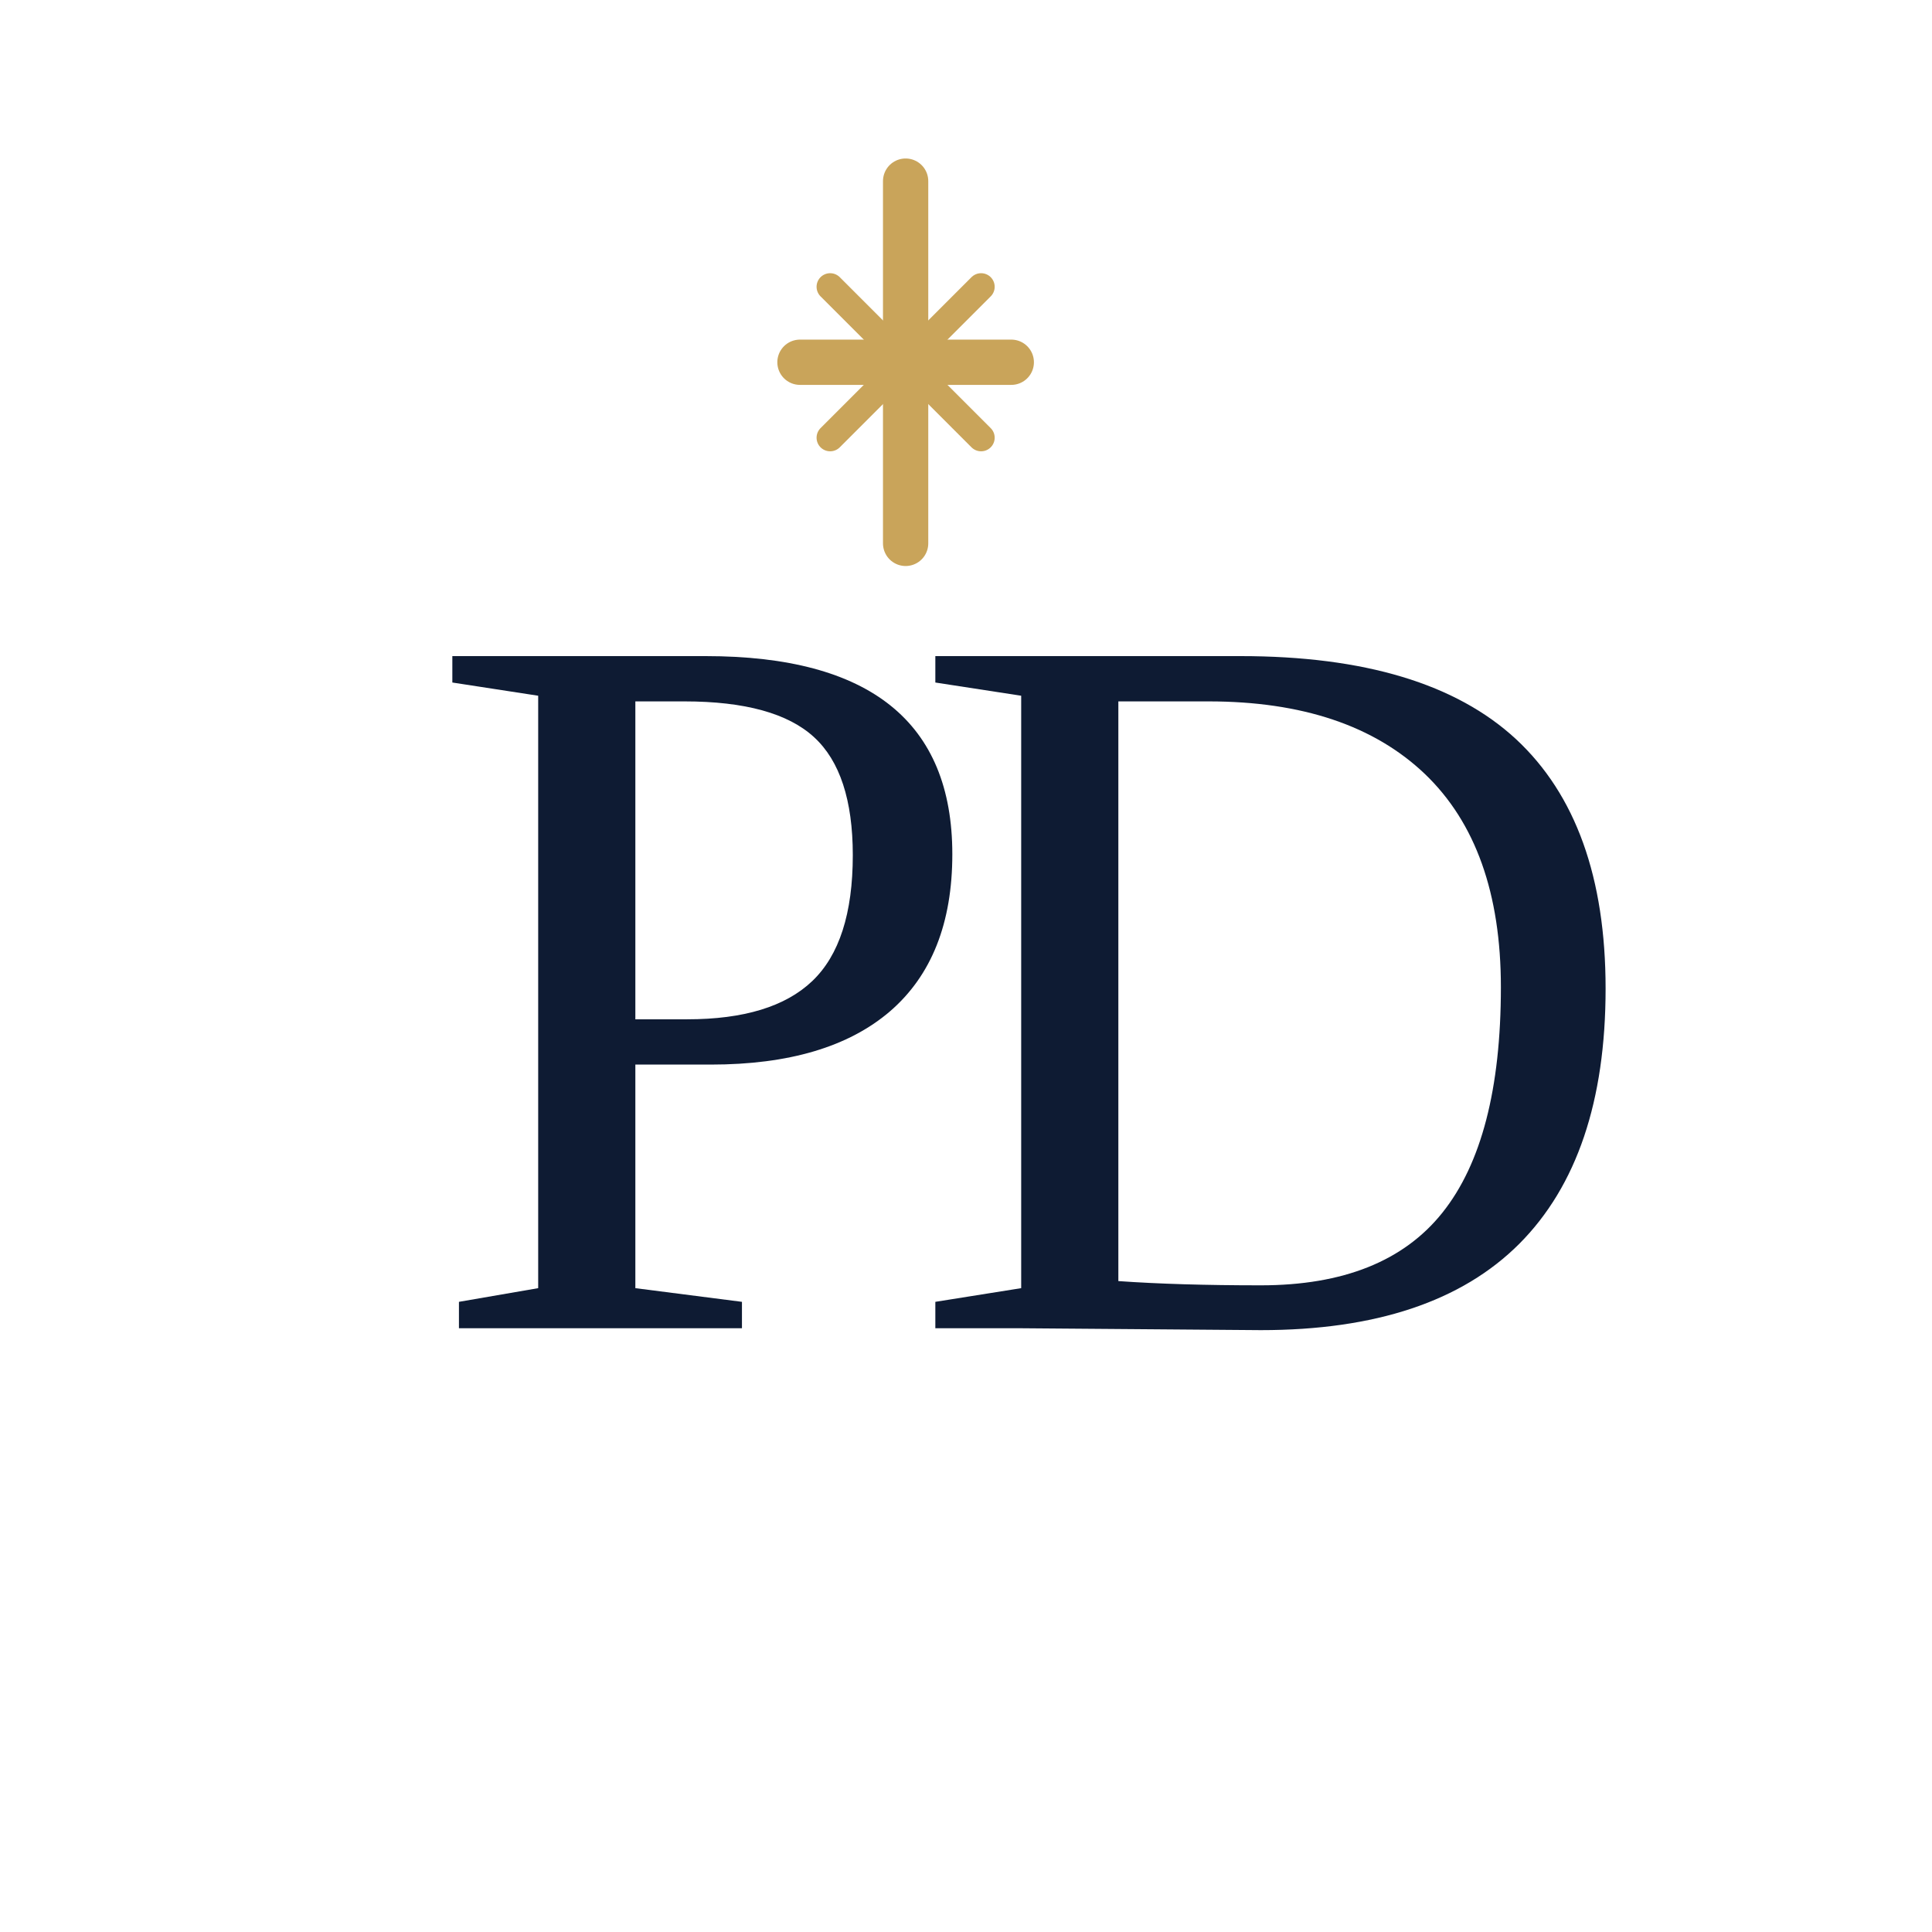
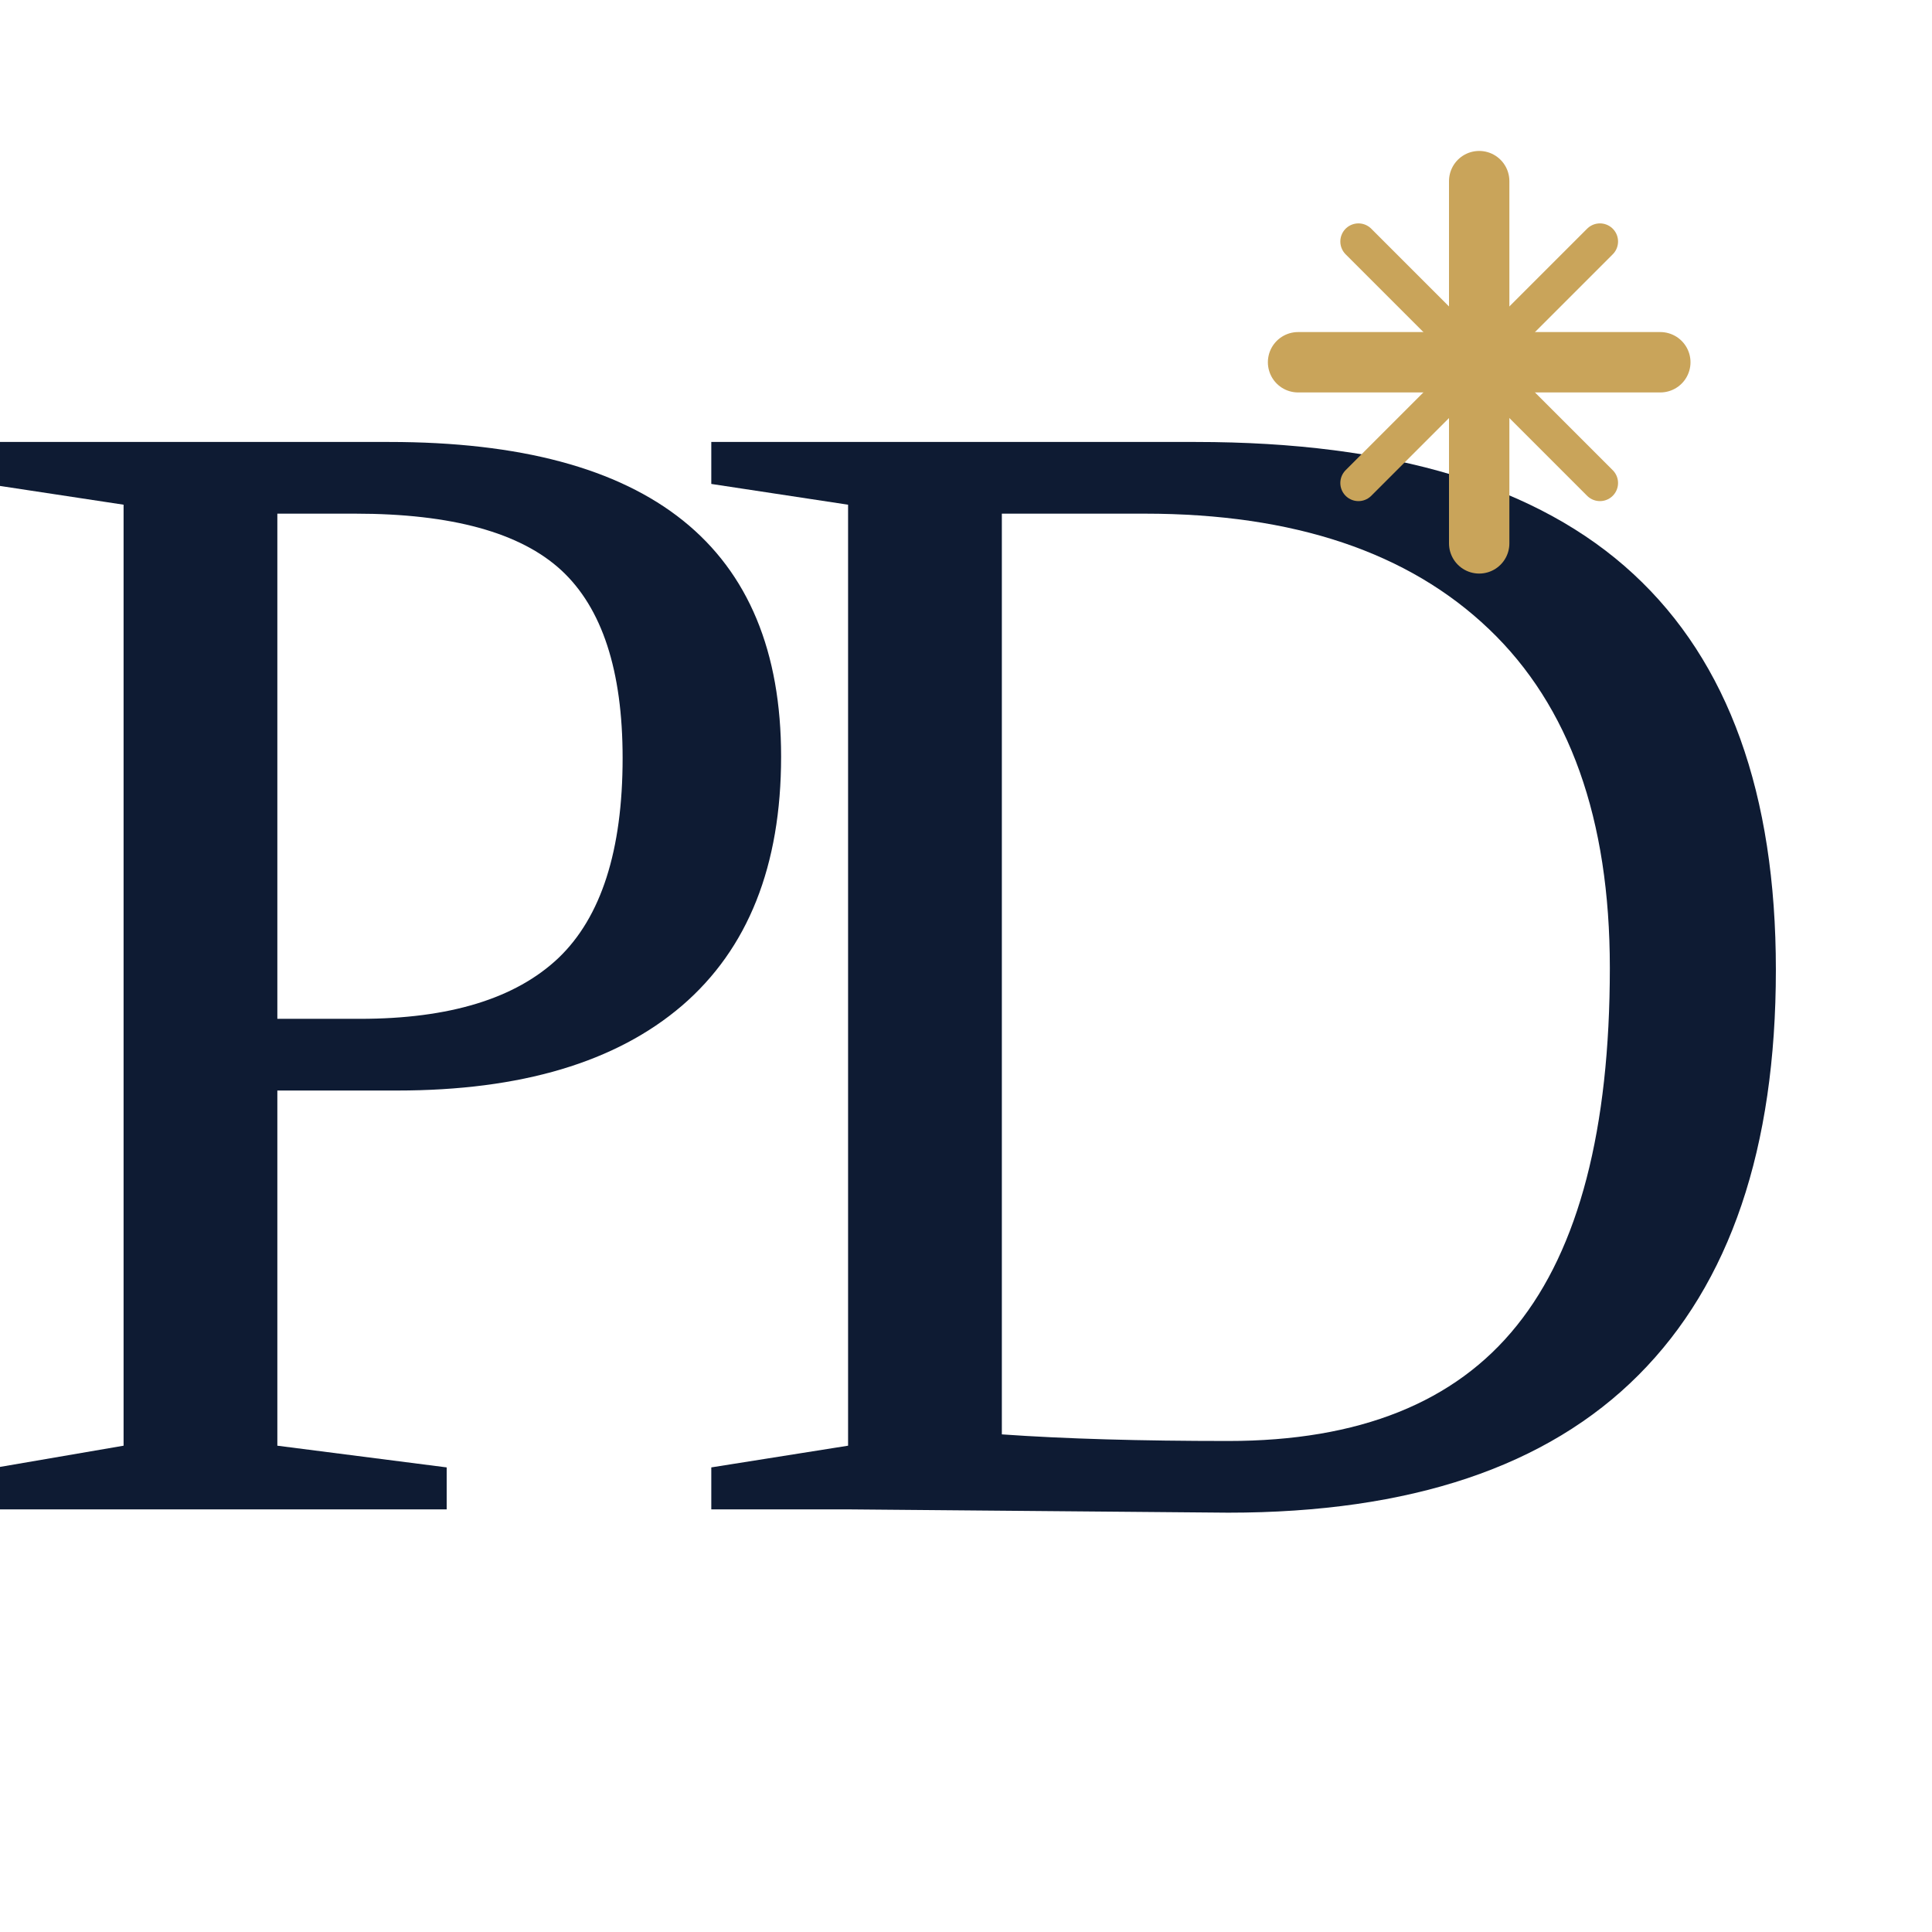
<svg xmlns="http://www.w3.org/2000/svg" width="64" height="64" viewBox="0 0 64 64" fill="none">
-   <text x="14" y="44" font-family="'Playfair Display', 'Didot', 'Book Antiqua', 'Times New Roman', serif" font-size="34" font-weight="500" fill="#0E1B33" letter-spacing="-2">P</text>
-   <text x="30" y="44" font-family="'Playfair Display', 'Didot', 'Book Antiqua', 'Times New Roman', serif" font-size="34" font-weight="500" fill="#0E1B33" letter-spacing="0">D</text>
-   <g transform="translate(30, 12)">
-     <line x1="0" y1="-6" x2="0" y2="6" stroke="#C9A45A" stroke-width="1.5" stroke-linecap="round" />
-     <line x1="-3.5" y1="0" x2="3.5" y2="0" stroke="#C9A45A" stroke-width="1.5" stroke-linecap="round" />
-     <line x1="-2.5" y1="-2.5" x2="2.5" y2="2.5" stroke="#C9A45A" stroke-width="0.9" stroke-linecap="round" />
-     <line x1="2.5" y1="-2.5" x2="-2.5" y2="2.5" stroke="#C9A45A" stroke-width="0.9" stroke-linecap="round" />
+   <text x="-2" y="50" font-family="'Playfair Display', 'Didot', 'Book Antiqua', 'Times New Roman', Georgia, serif" font-size="54" font-weight="500" fill="#0E1B33" letter-spacing="-3">P</text>
+   <text x="22" y="50" font-family="'Playfair Display', 'Didot', 'Book Antiqua', 'Times New Roman', Georgia, serif" font-size="54" font-weight="500" fill="#0E1B33" letter-spacing="-2">D</text>
+   <g stroke="#C9A45A" stroke-linecap="round">
+     <line x1="49" y1="6" x2="49" y2="18" stroke-width="2" />
+     <line x1="43" y1="12" x2="55" y2="12" stroke-width="2" />
+     <line x1="45" y1="8" x2="53" y2="16" stroke-width="1.2" />
+     <line x1="53" y1="8" x2="45" y2="16" stroke-width="1.2" />
  </g>
</svg>
